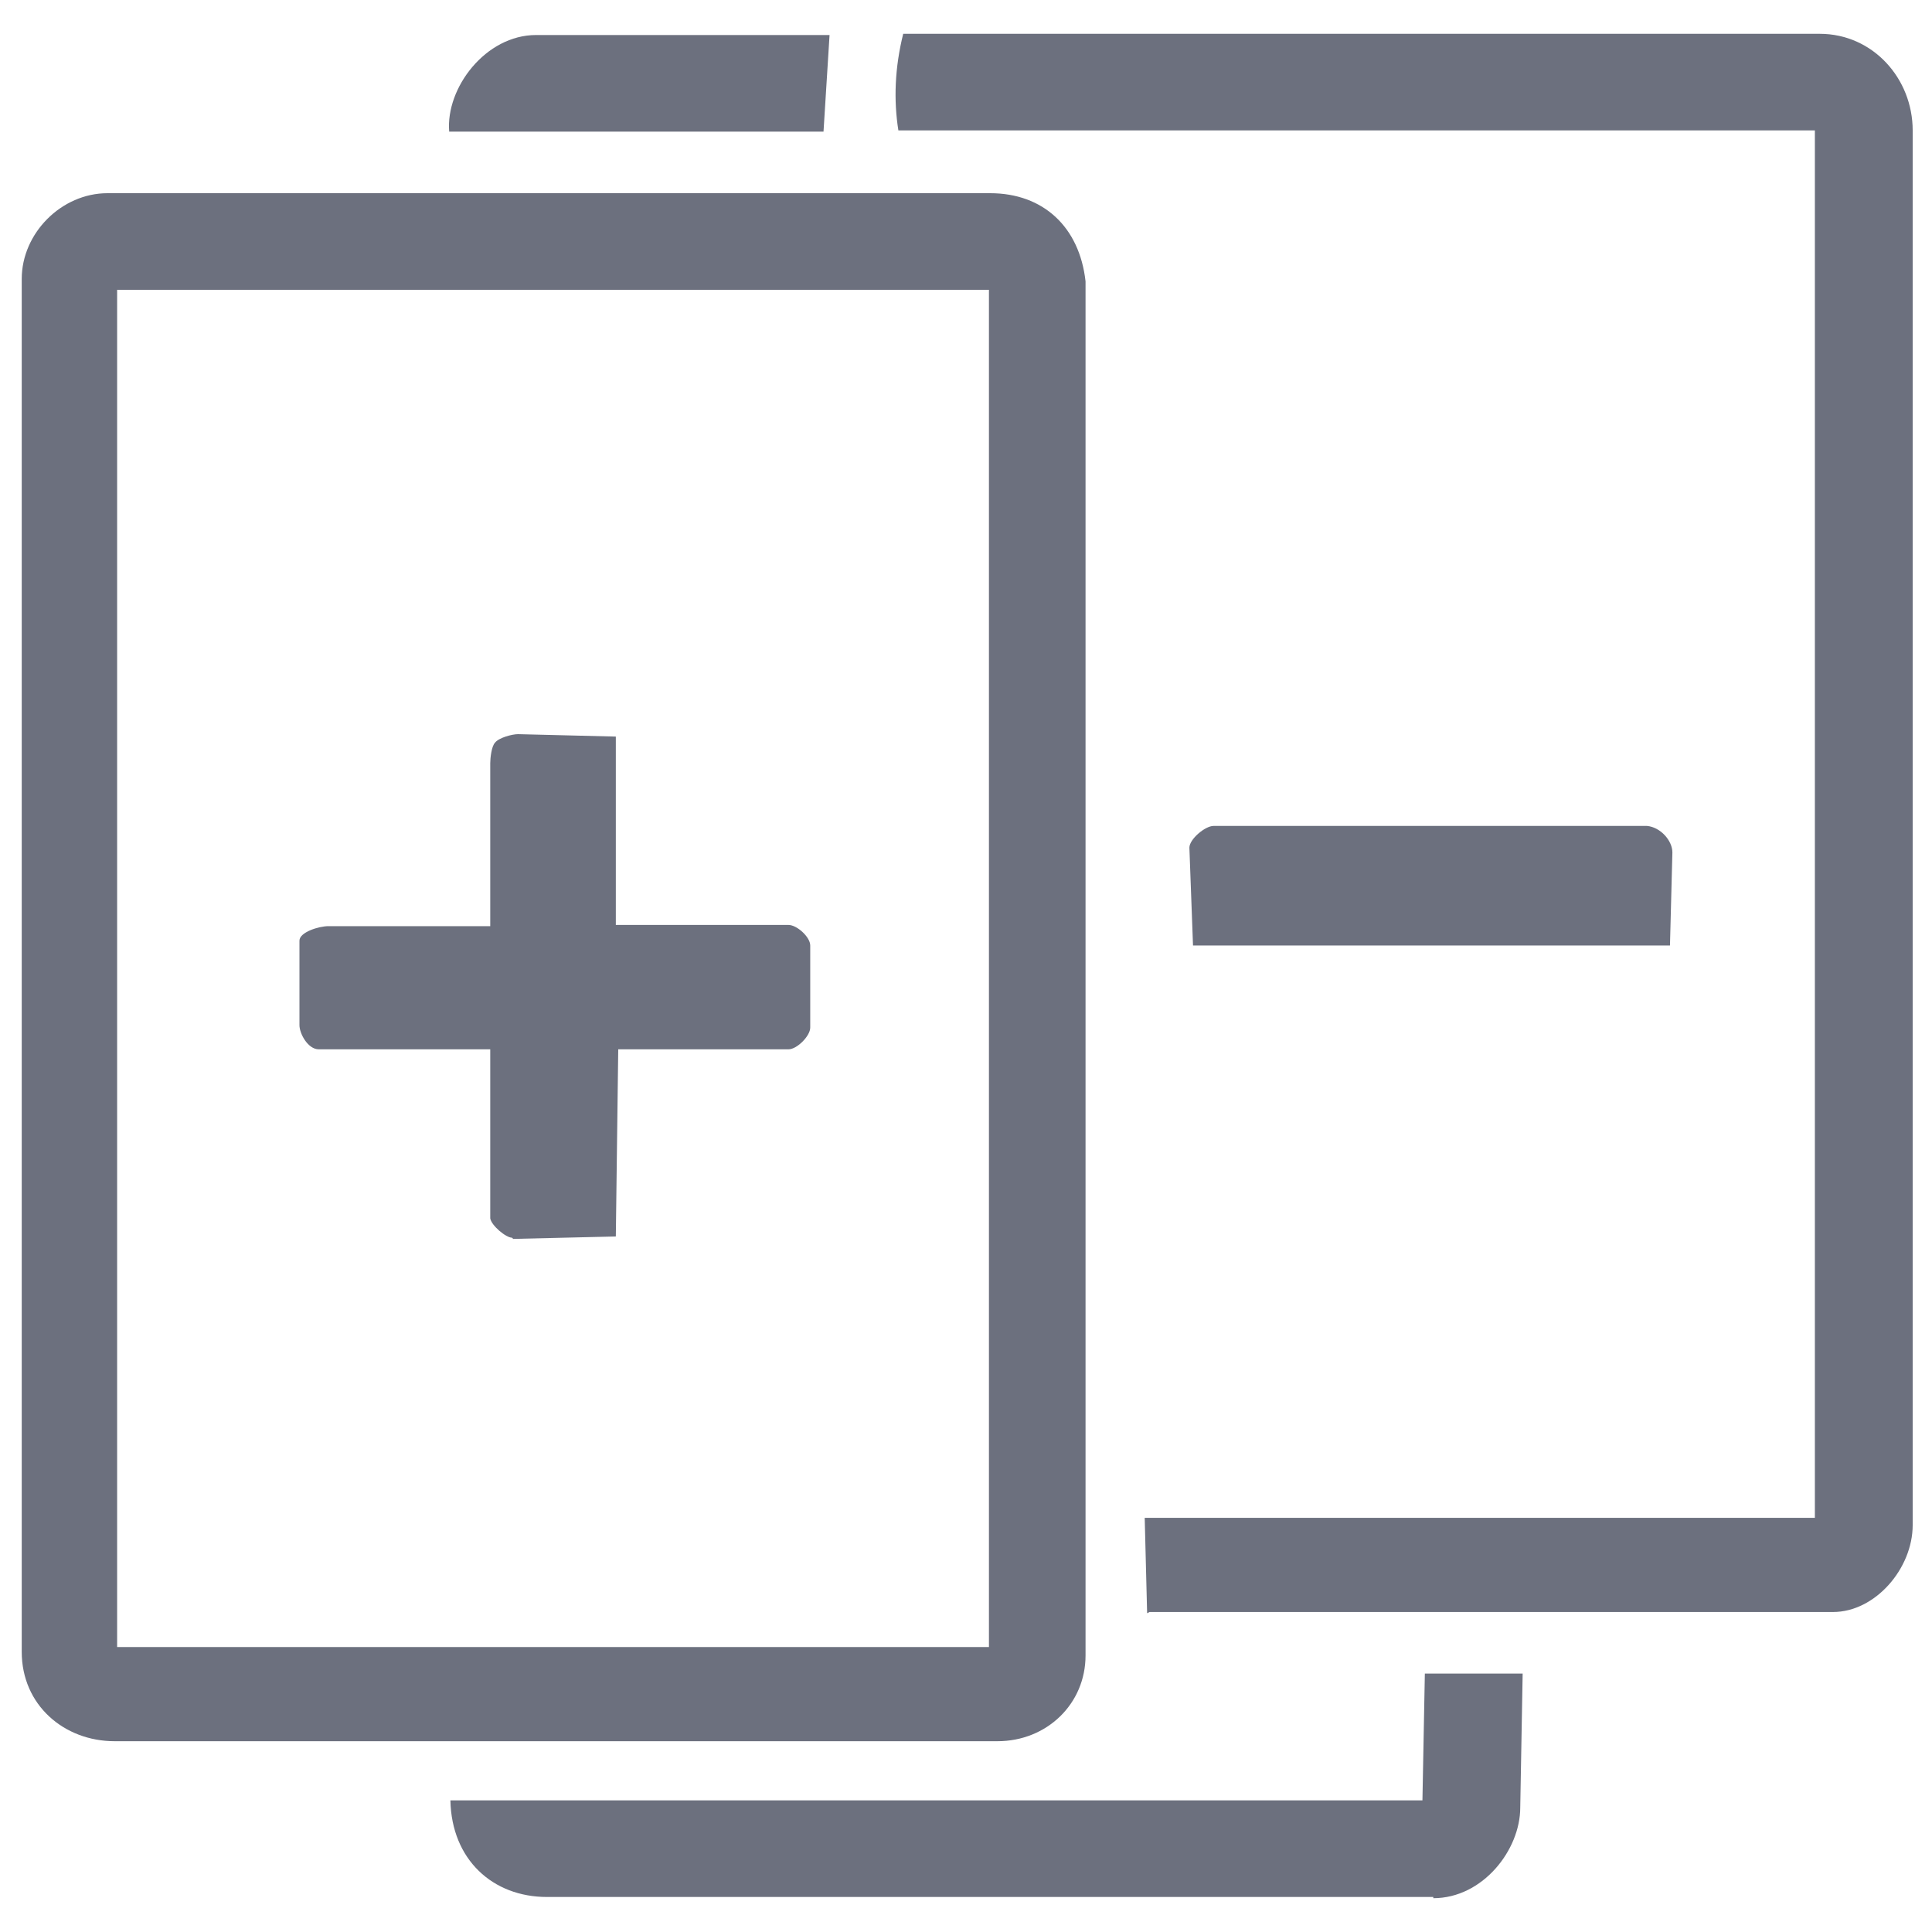
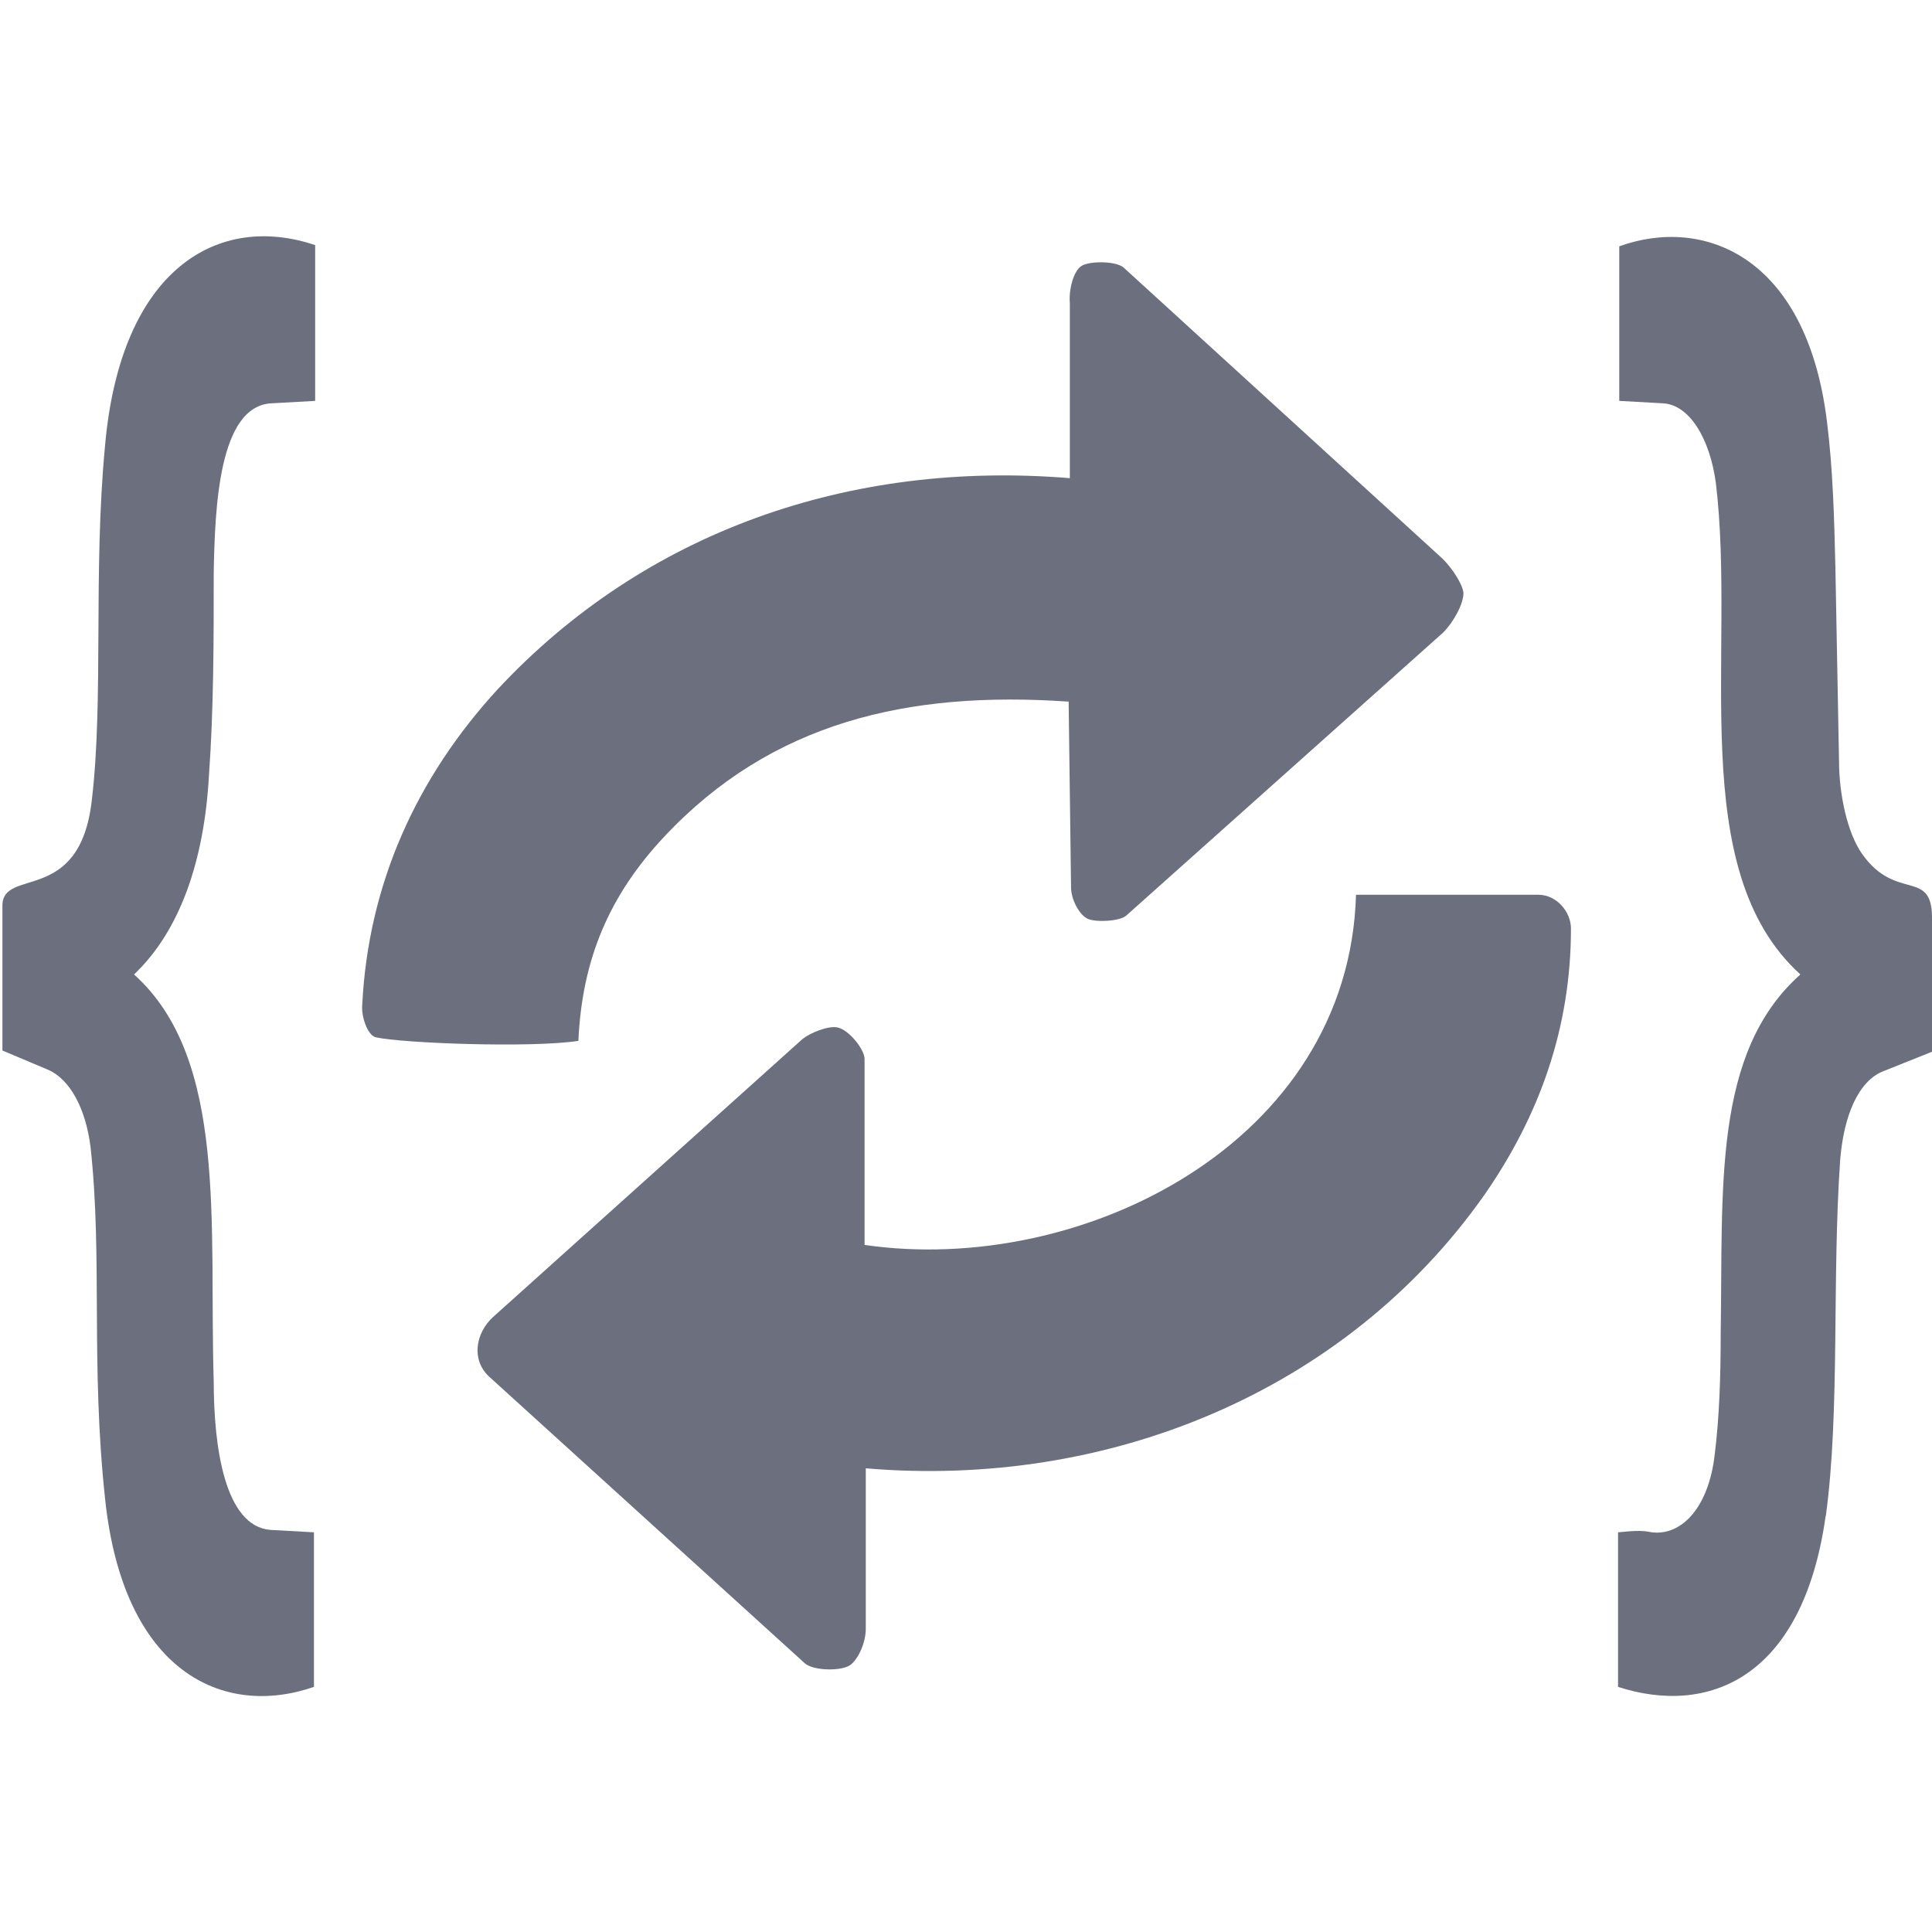
<svg xmlns="http://www.w3.org/2000/svg" viewBox="0 0 16 16" fill="#6C707E">
-   <path d="M8.28,14.42H.95c-.42,0-.77-.3-.77-.74V2.31c0-.38.33-.71.71-.71h7.31c.44,0,.74.28.79.73v11.38c0,.4-.32.71-.73.71ZM8.19,2.4H.97s0,11.24,0,11.24h7.22s0-11.24,0-11.24Z" />
-   <path d="M9.5,13.36l-.02-.79h5.55s0-11.49,0-11.49h-7.59c-.04-.25-.03-.52.04-.8h7.59c.44,0,.77.37.77.8v11.55c0,.36-.31.72-.66.72h-5.66Z" />
-   <path d="M11.87,15.71h-7.34c-.45,0-.79-.31-.8-.8h8.05s.02-1.05.02-1.05h.81s-.02,1.11-.02,1.11c0,.35-.31.75-.72.75Z" />
-   <path d="M13.83,7.83h-3.95s-.03-.81-.03-.81c0-.07.13-.18.2-.18h3.59c.11.01.21.12.21.22l-.02.77Z" />
-   <path d="M6.82,1.09h-3.1c-.03-.36.3-.8.72-.8h2.43s-.05.8-.05.8Z" />
-   <path d="M4.24,10.25c-.05,0-.17-.1-.18-.16v-1.4s-1.42,0-1.42,0c-.09,0-.16-.13-.16-.2v-.7c0-.07.16-.12.24-.12h1.34s0-1.35,0-1.35c0-.04.01-.14.04-.17.03-.04.14-.07.19-.07l.81.02v1.56s1.43,0,1.43,0c.07,0,.18.1.18.17v.68c0,.07-.11.18-.18.18h-1.41s-.02,1.55-.02,1.55l-.85.02Z" />
+   <path d="M15.12,12.55c-.19,1.36-.98,1.66-1.72,1.42v-1.28c.11-.01.19-.02.28,0,.25.03.47-.21.52-.64.04-.32.05-.66.05-1,.02-1.21-.07-2.33.66-2.98-.96-.87-.53-2.66-.7-4.07-.05-.37-.22-.65-.44-.66l-.36-.02v-1.28c.69-.25,1.55.07,1.72,1.45.05.4.06.8.07,1.21l.03,1.6c0,.28.07.6.19.77.28.4.58.12.58.53v1.11s-.4.16-.4.16c-.21.08-.33.37-.36.73-.07,1,0,2.08-.12,2.96Z" />
+   <path d="M2.6,13.97c-.75.26-1.58-.12-1.73-1.56-.12-1.12-.02-1.99-.12-2.91-.04-.32-.17-.56-.35-.64l-.38-.16v-1.2c0-.32.64,0,.74-.87.1-.84.01-1.89.11-2.94.13-1.47.94-1.93,1.74-1.66v1.29s-.36.02-.36.02c-.44.02-.47.87-.48,1.4,0,.57,0,1.13-.04,1.69-.04.7-.24,1.28-.62,1.64.78.7.62,2.08.66,3.37,0,.54.09,1.2.47,1.23l.36.02v1.28Z" />
+   <g>
+     <path d="M8.84,5.81c-1.32-.09-2.45.17-3.34,1.12-.45.48-.68,1.01-.71,1.69-.39.06-1.46.02-1.68-.03-.07-.02-.12-.18-.11-.27.05-1,.45-1.88,1.12-2.61,1.22-1.31,2.92-1.9,4.74-1.75v-1.45c-.01-.11.03-.27.1-.31s.29-.04.35.02l2.64,2.41c.07.07.16.2.17.28,0,.09-.08.24-.17.33l-2.62,2.34c-.05.05-.25.06-.32.03-.07-.03-.14-.16-.14-.26l-.02-1.54Z" />
+     <path d="M6.66,13.77l-2.61-2.37c-.15-.14-.11-.36.03-.49l2.56-2.3c.07-.06.23-.12.3-.1.09.02.22.18.22.26v1.54c1.79.26,4.01-.84,4.07-2.9h1.51c.15,0,.27.14.27.28,0,.82-.26,1.55-.72,2.21-1.15,1.63-3.12,2.43-5.12,2.26v1.33c0,.11-.06.25-.13.3s-.31.05-.38-.02Z" />
+   </g>
</svg>
